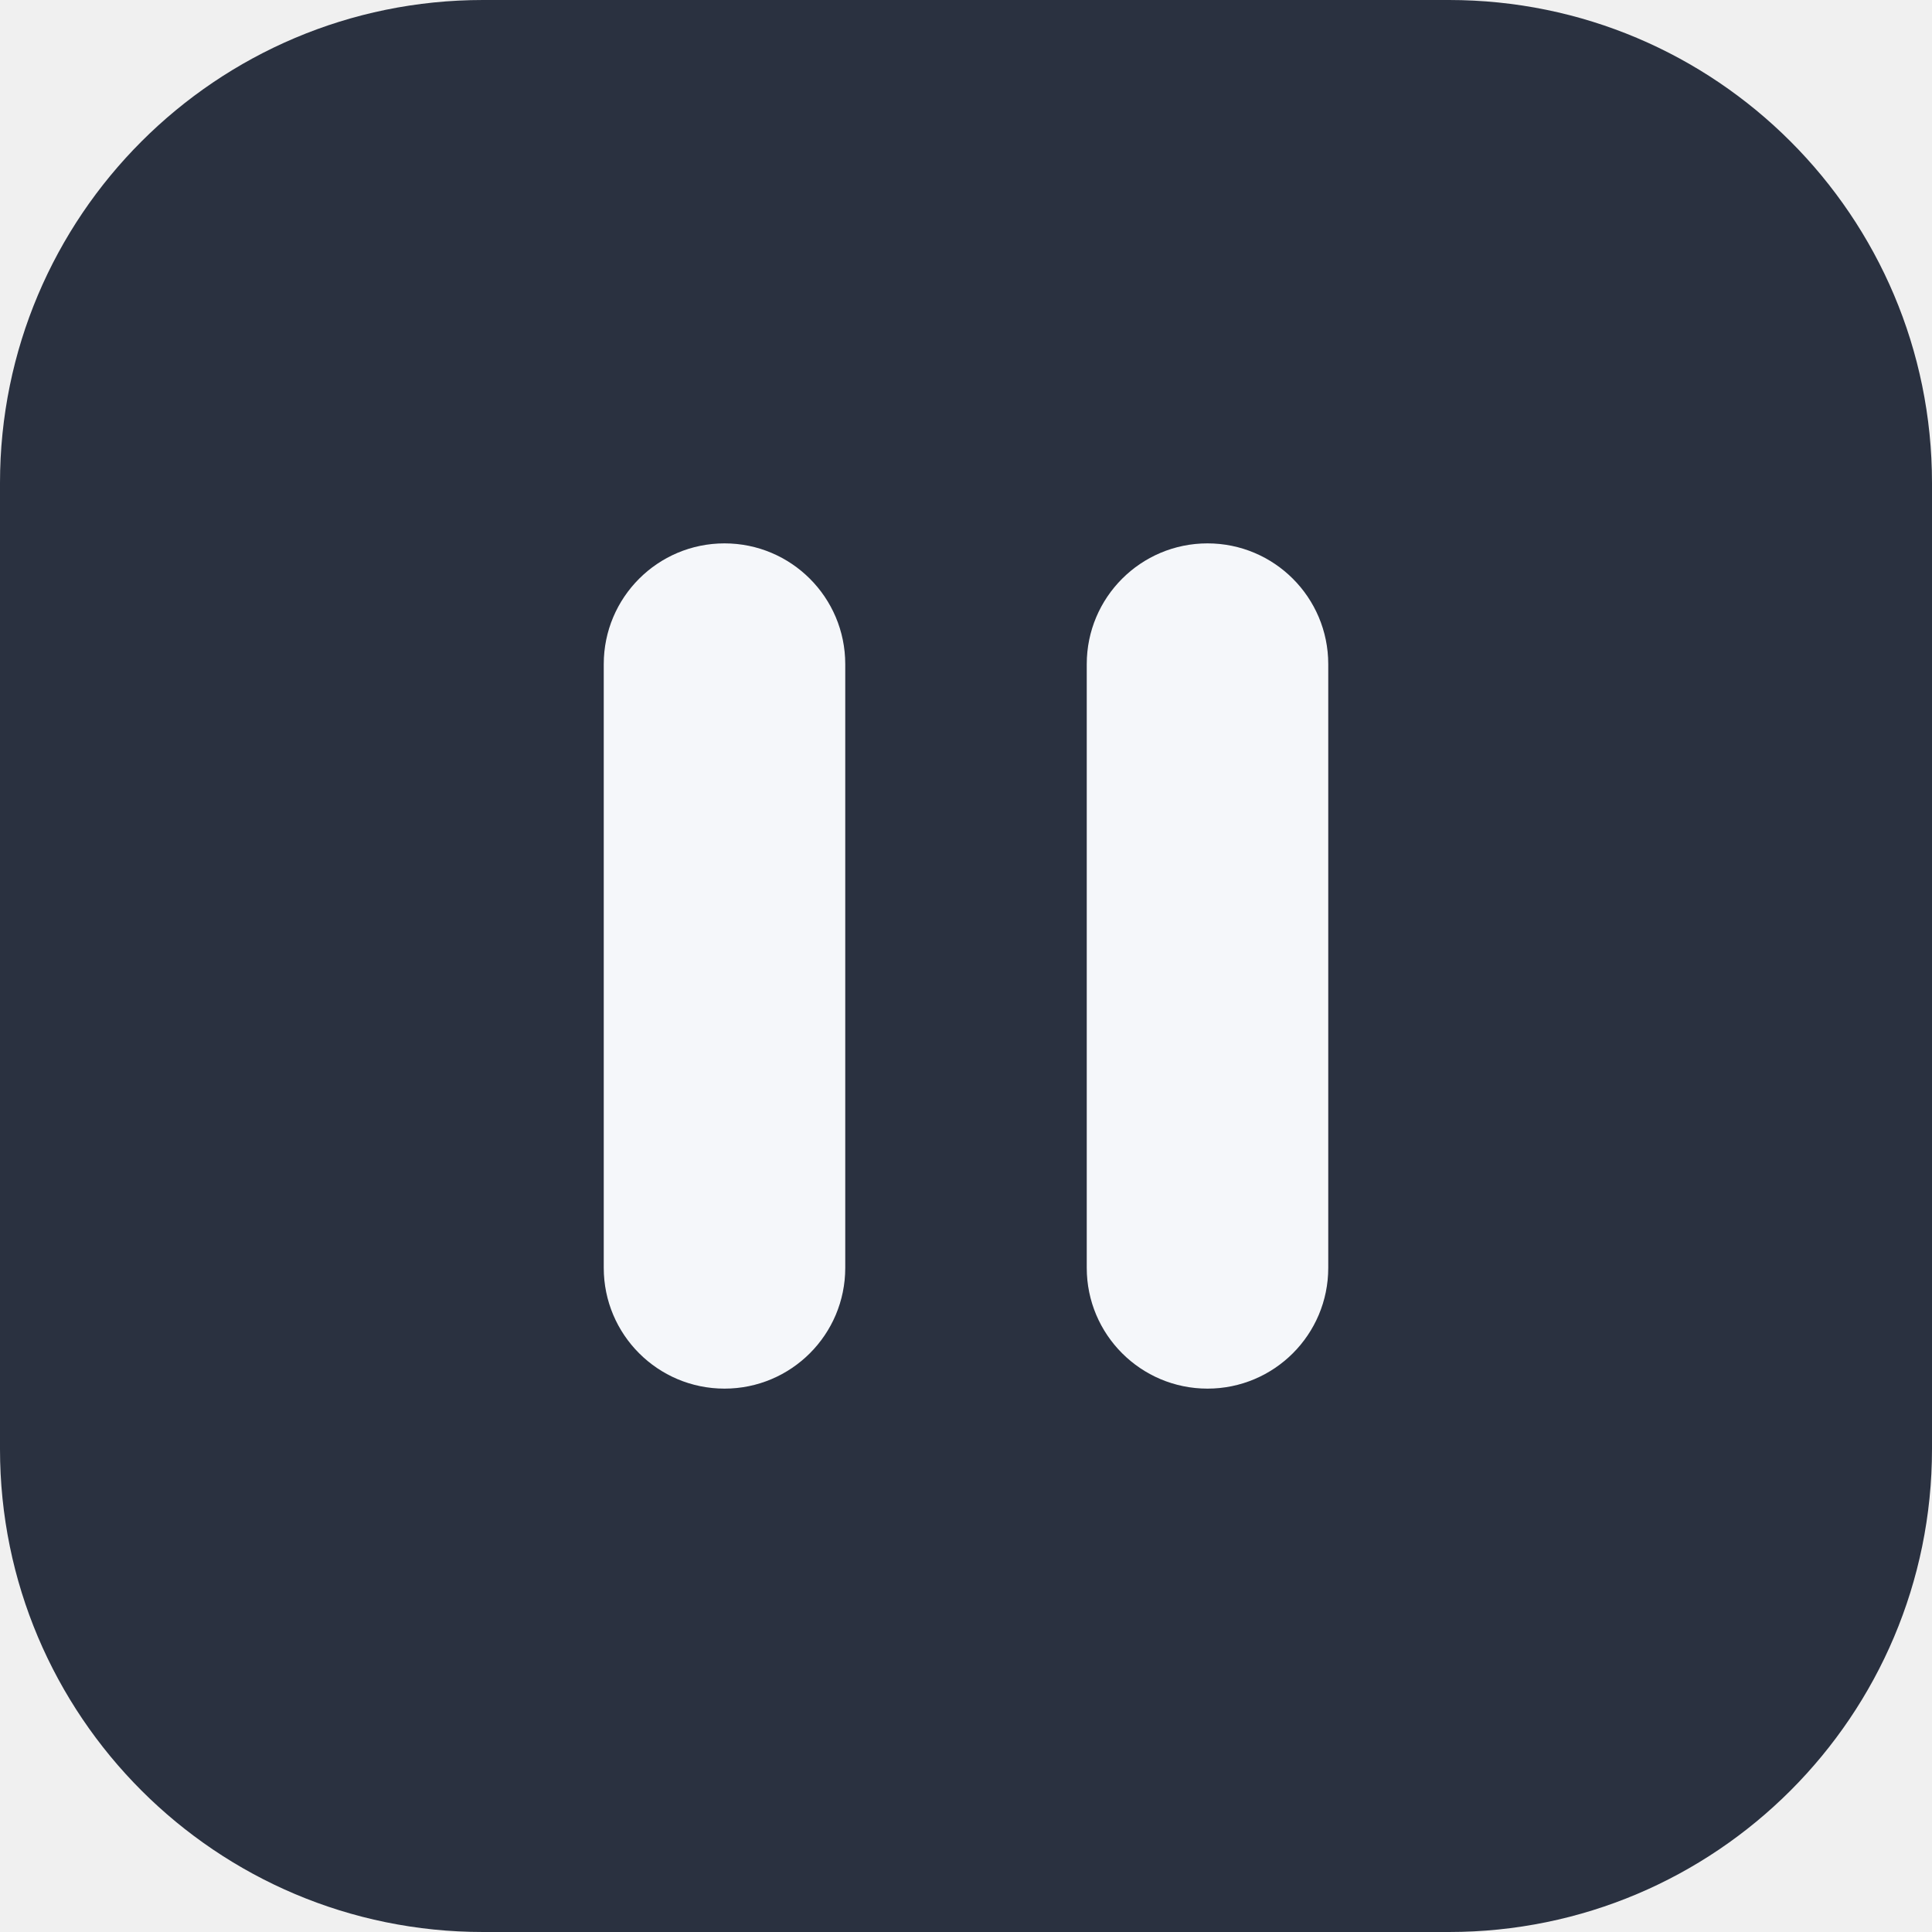
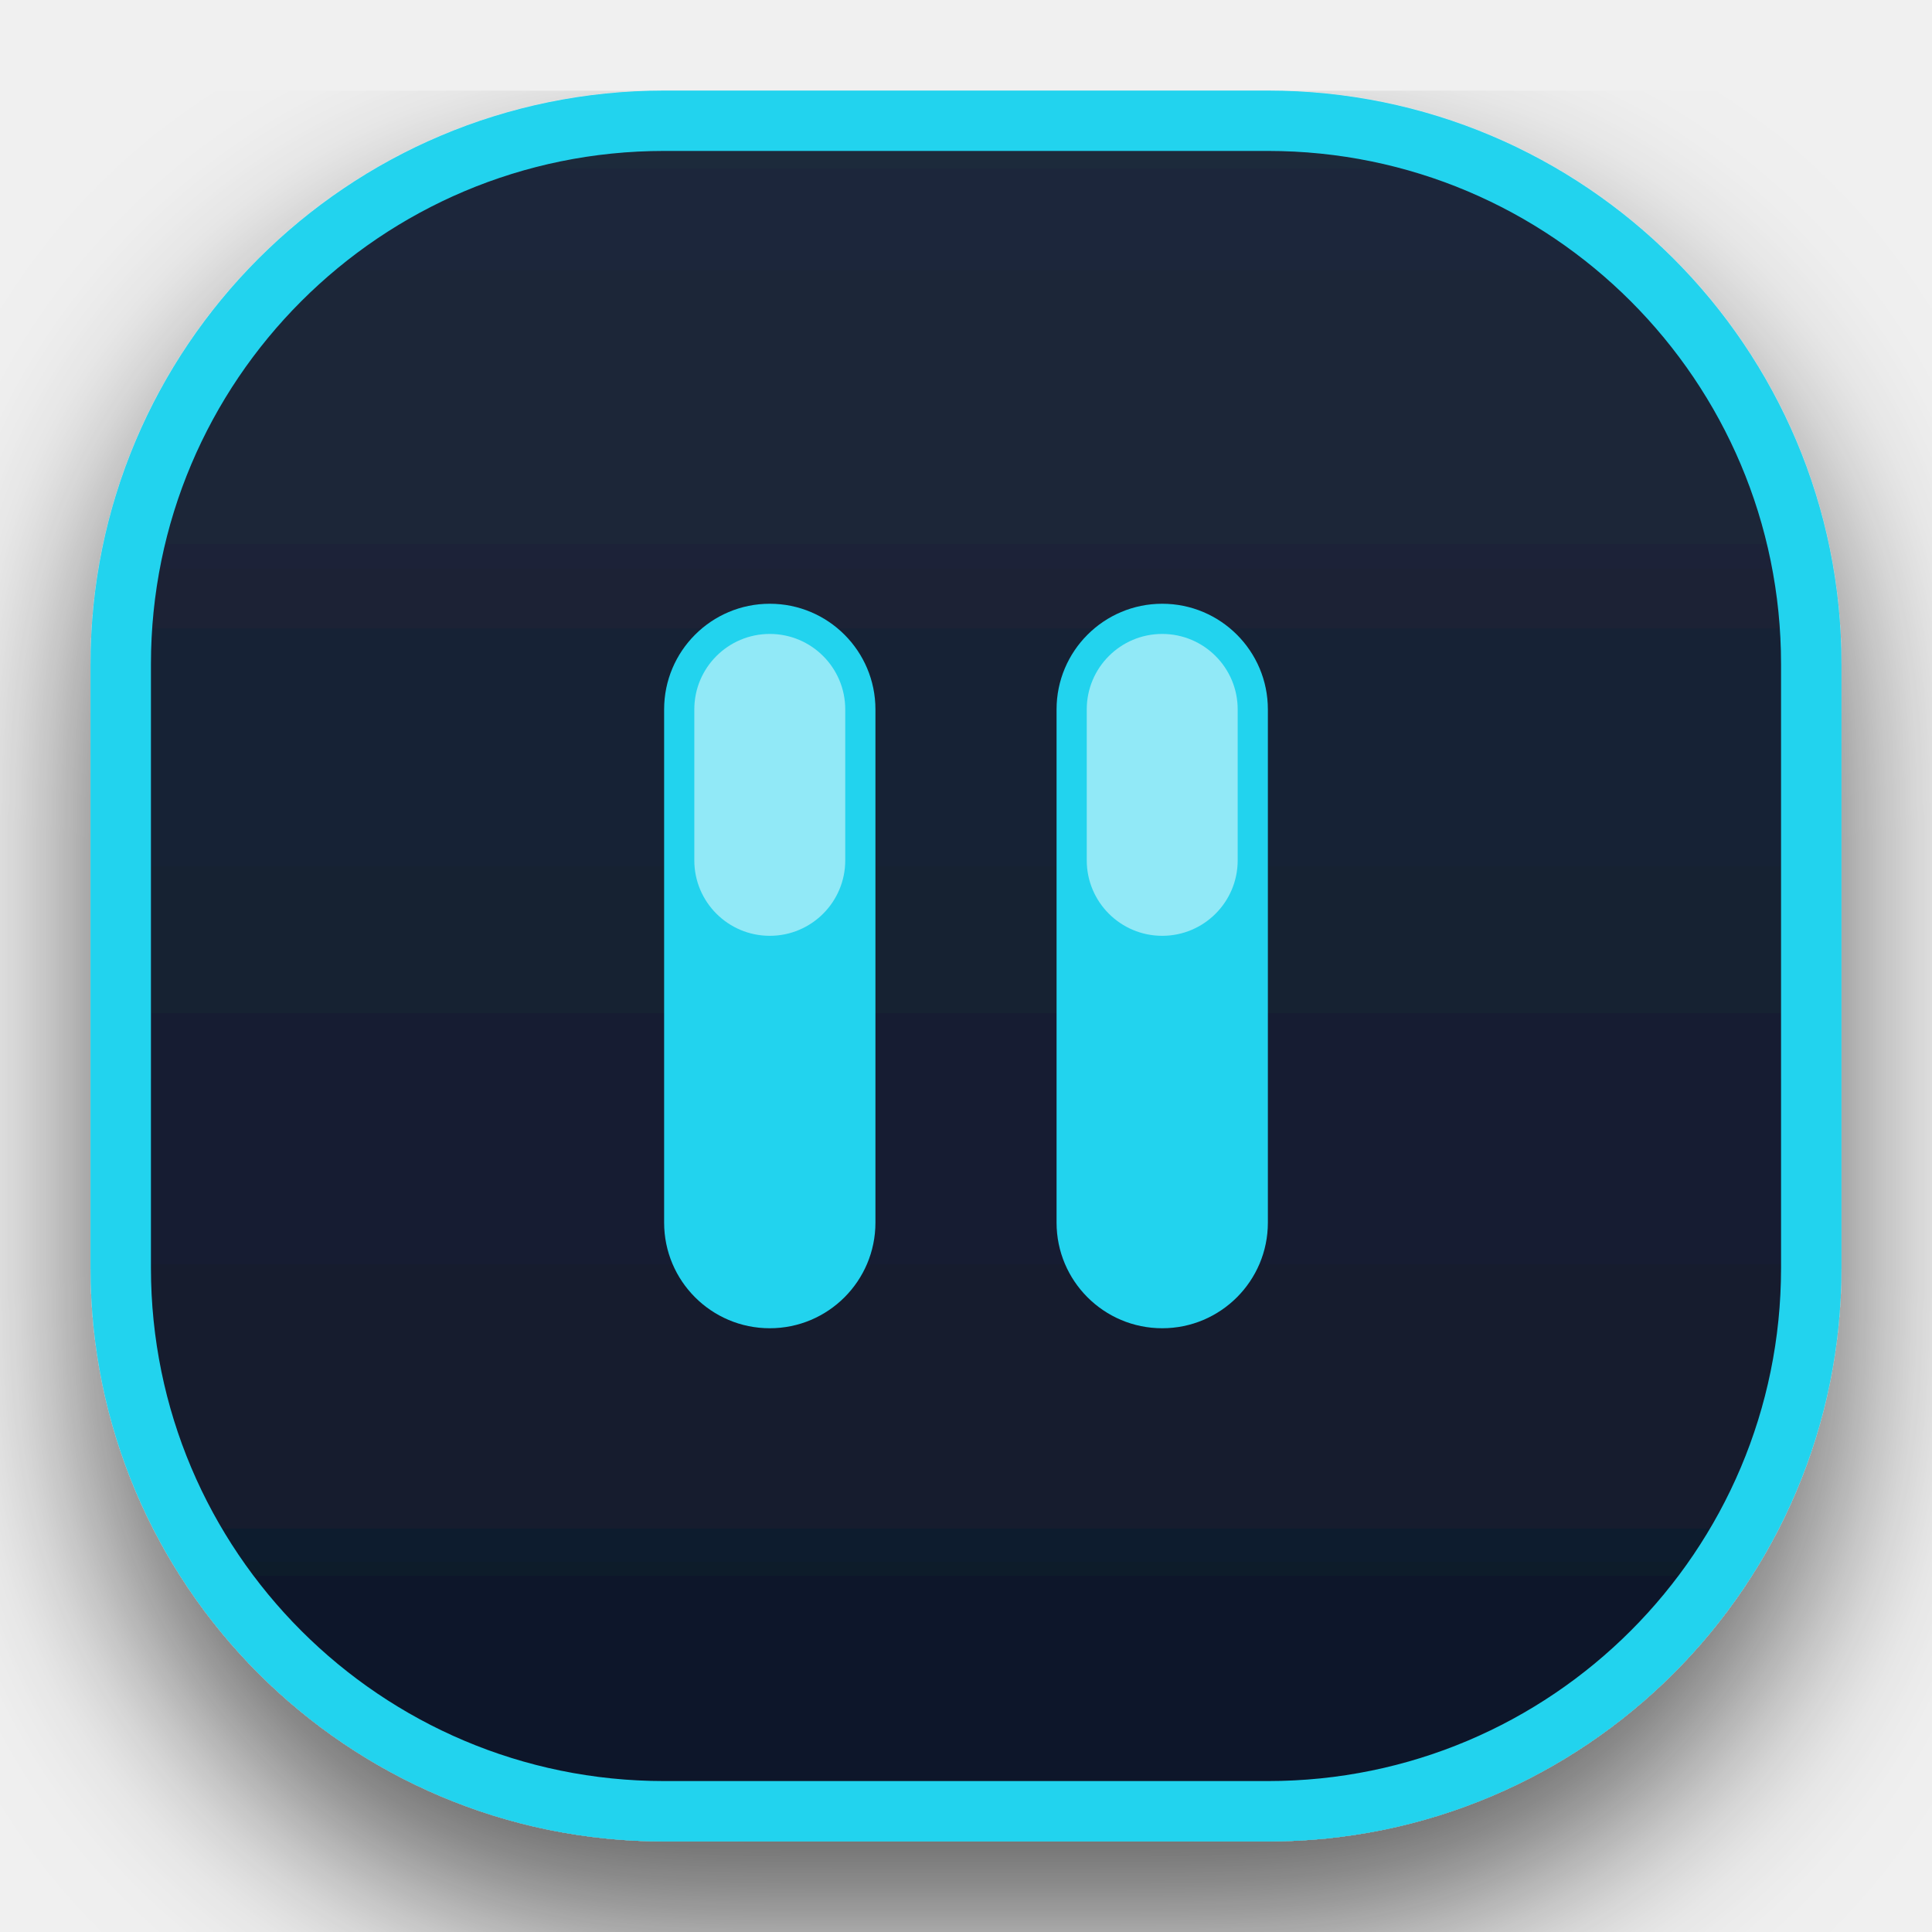
- <svg xmlns="http://www.w3.org/2000/svg" viewBox="0 0 64 64" fill="none">
-   <rect width="64" height="64" rx="16" fill="#2a3140" />
-   <rect x="20" y="18" width="8" height="28" rx="4" fill="#f5f7fa" />
-   <rect x="36" y="18" width="8" height="28" rx="4" fill="#f5f7fa" />
+ <svg xmlns="http://www.w3.org/2000/svg" viewBox="0 0 64 64" width="64" height="64">
+   <defs>
+     <linearGradient id="ic-pause-bg" x1="0" y1="0" x2="0" y2="1">
+       <stop offset="0%" stop-color="#1e293b" />
+       <stop offset="100%" stop-color="#0f172a" />
+     </linearGradient>
+     <filter id="ic-pause-shadow">
+       <feDropShadow dx="0" dy="3" stdDeviation="3" flood-color="#000000" flood-opacity="0.6" />
+     </filter>
+   </defs>
+   <rect x="4" y="4" width="56" height="56" rx="18" fill="url(#ic-pause-bg)" stroke="#22d3ee" stroke-width="2" filter="url(#ic-pause-shadow)" />
+   <rect x="22" y="20" width="7" height="24" rx="3.5" fill="#22d3ee" />
+   <rect x="35" y="20" width="7" height="24" rx="3.5" fill="#22d3ee" />
+   <rect x="23" y="21" width="5" height="10" rx="2.5" fill="#ffffff" opacity="0.5" />
+   <rect x="36" y="21" width="5" height="10" rx="2.5" fill="#ffffff" opacity="0.5" />
</svg>
